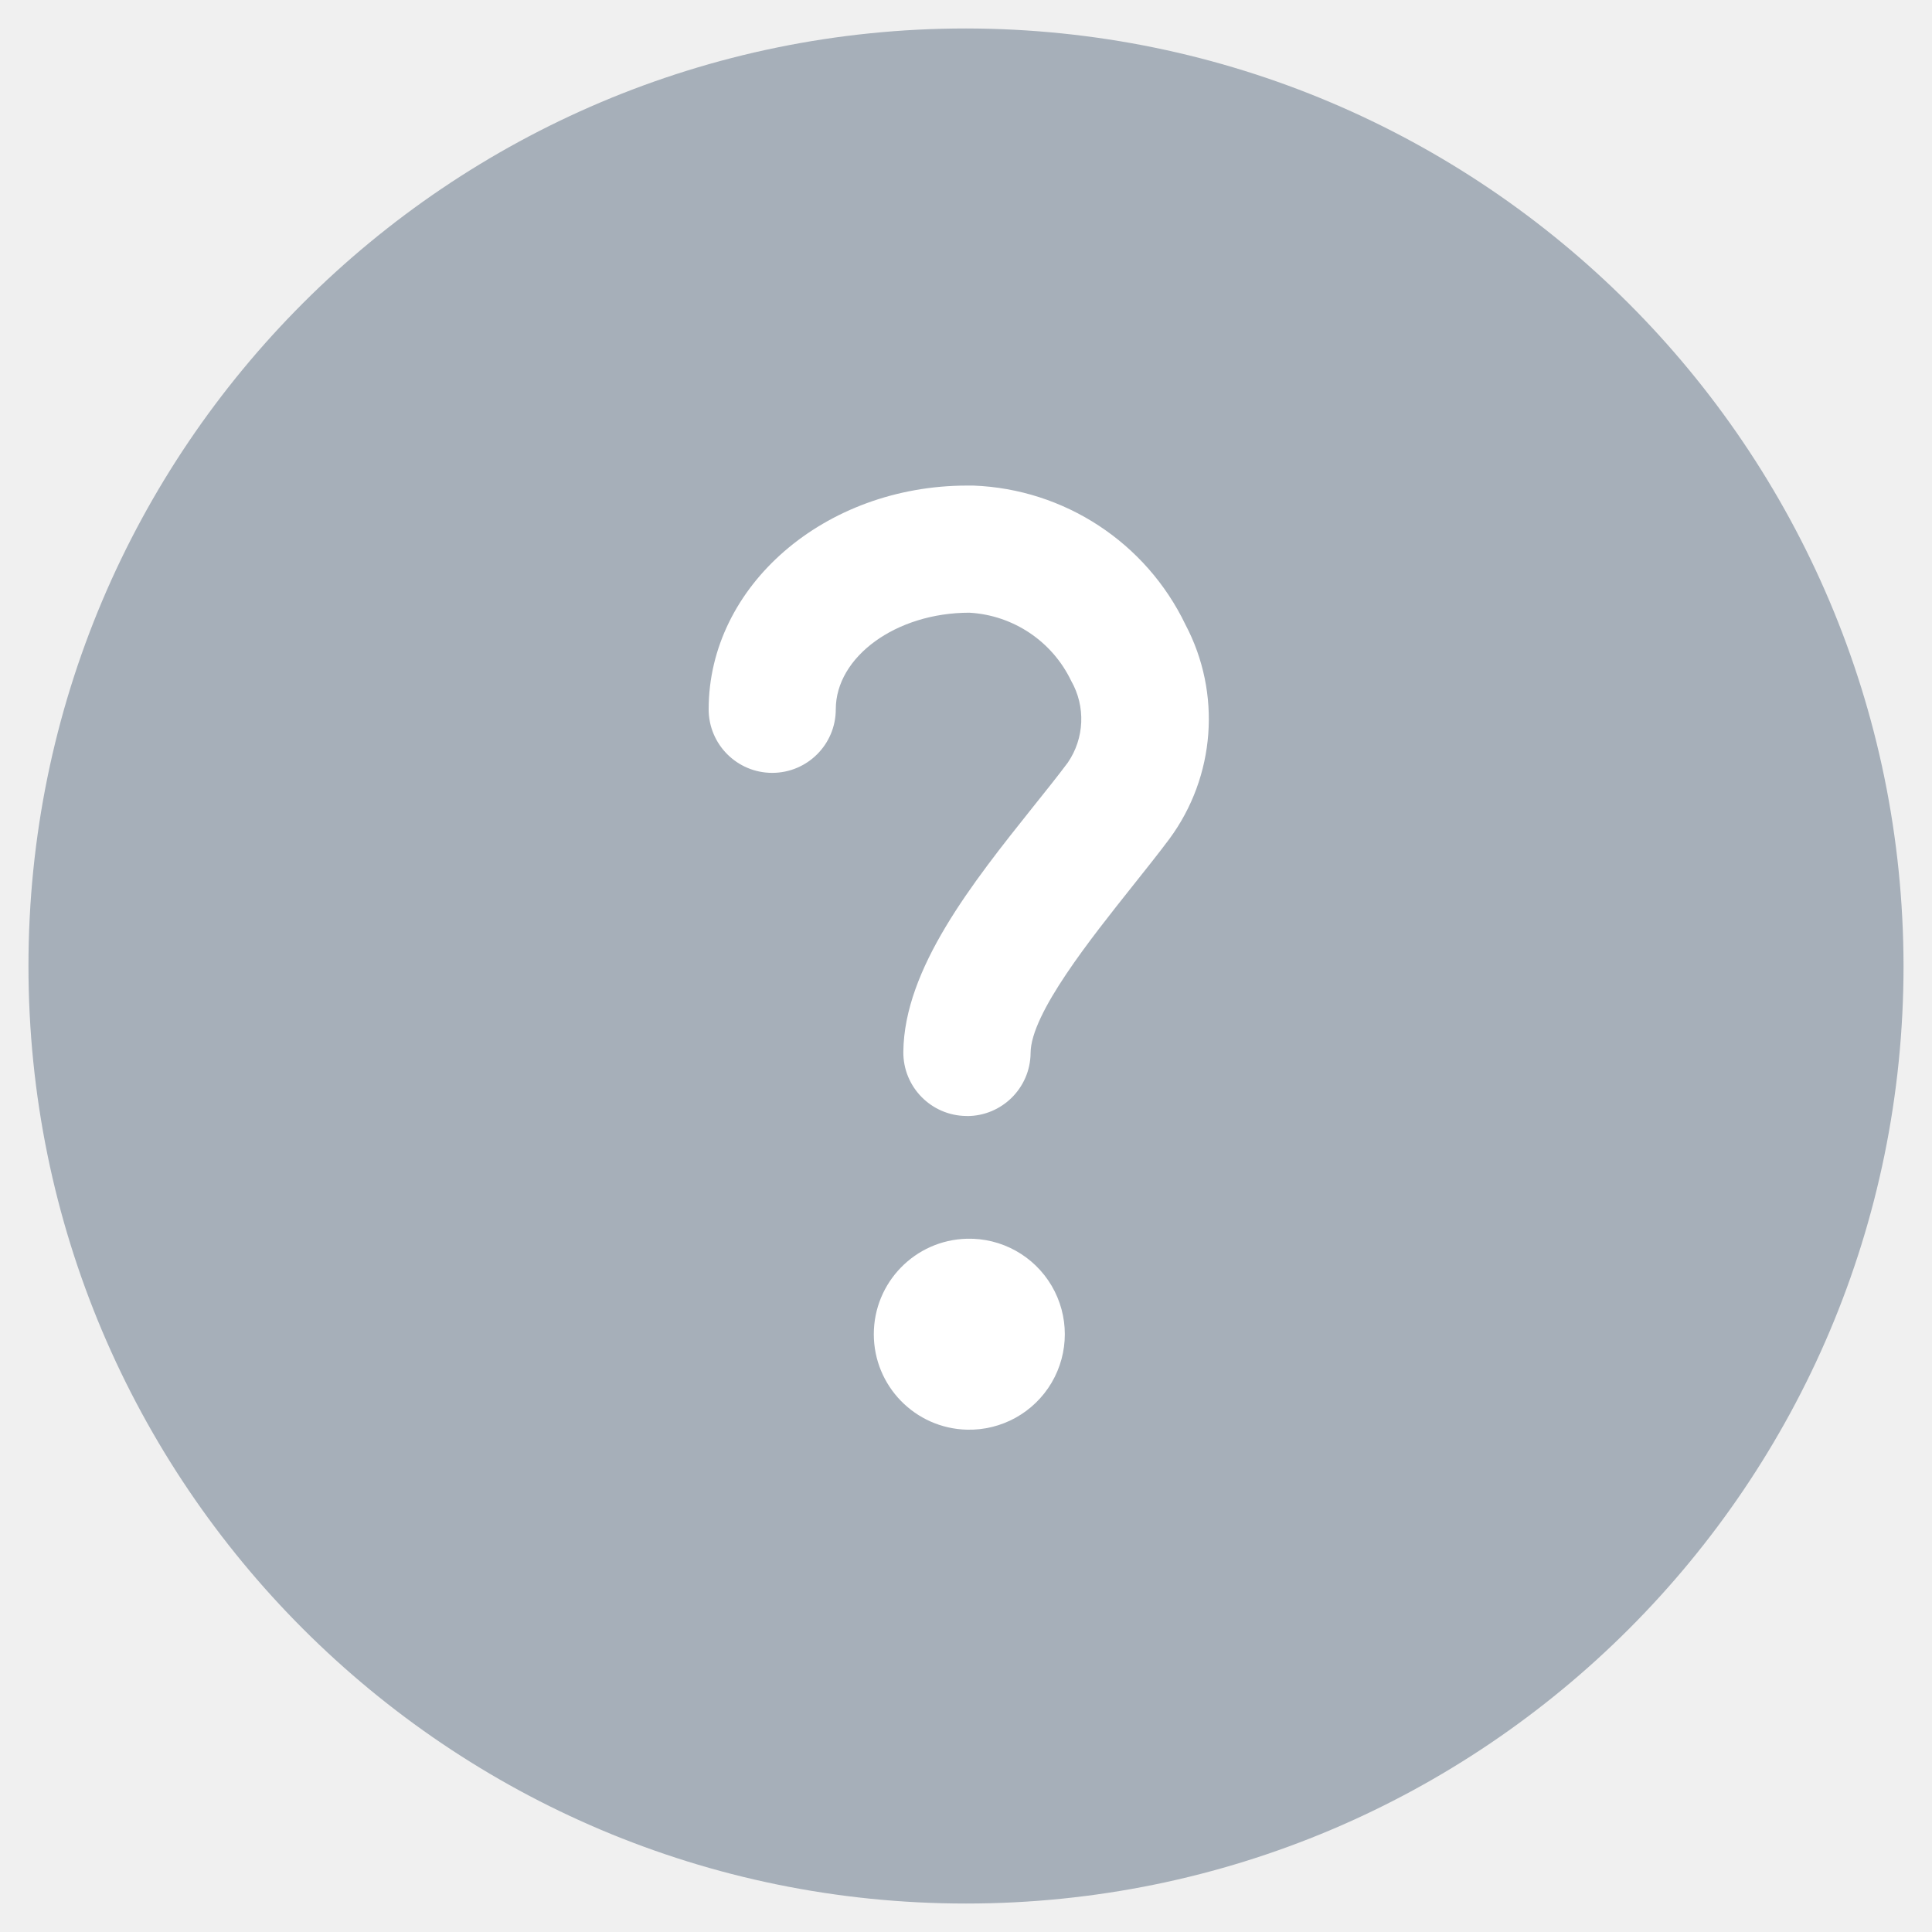
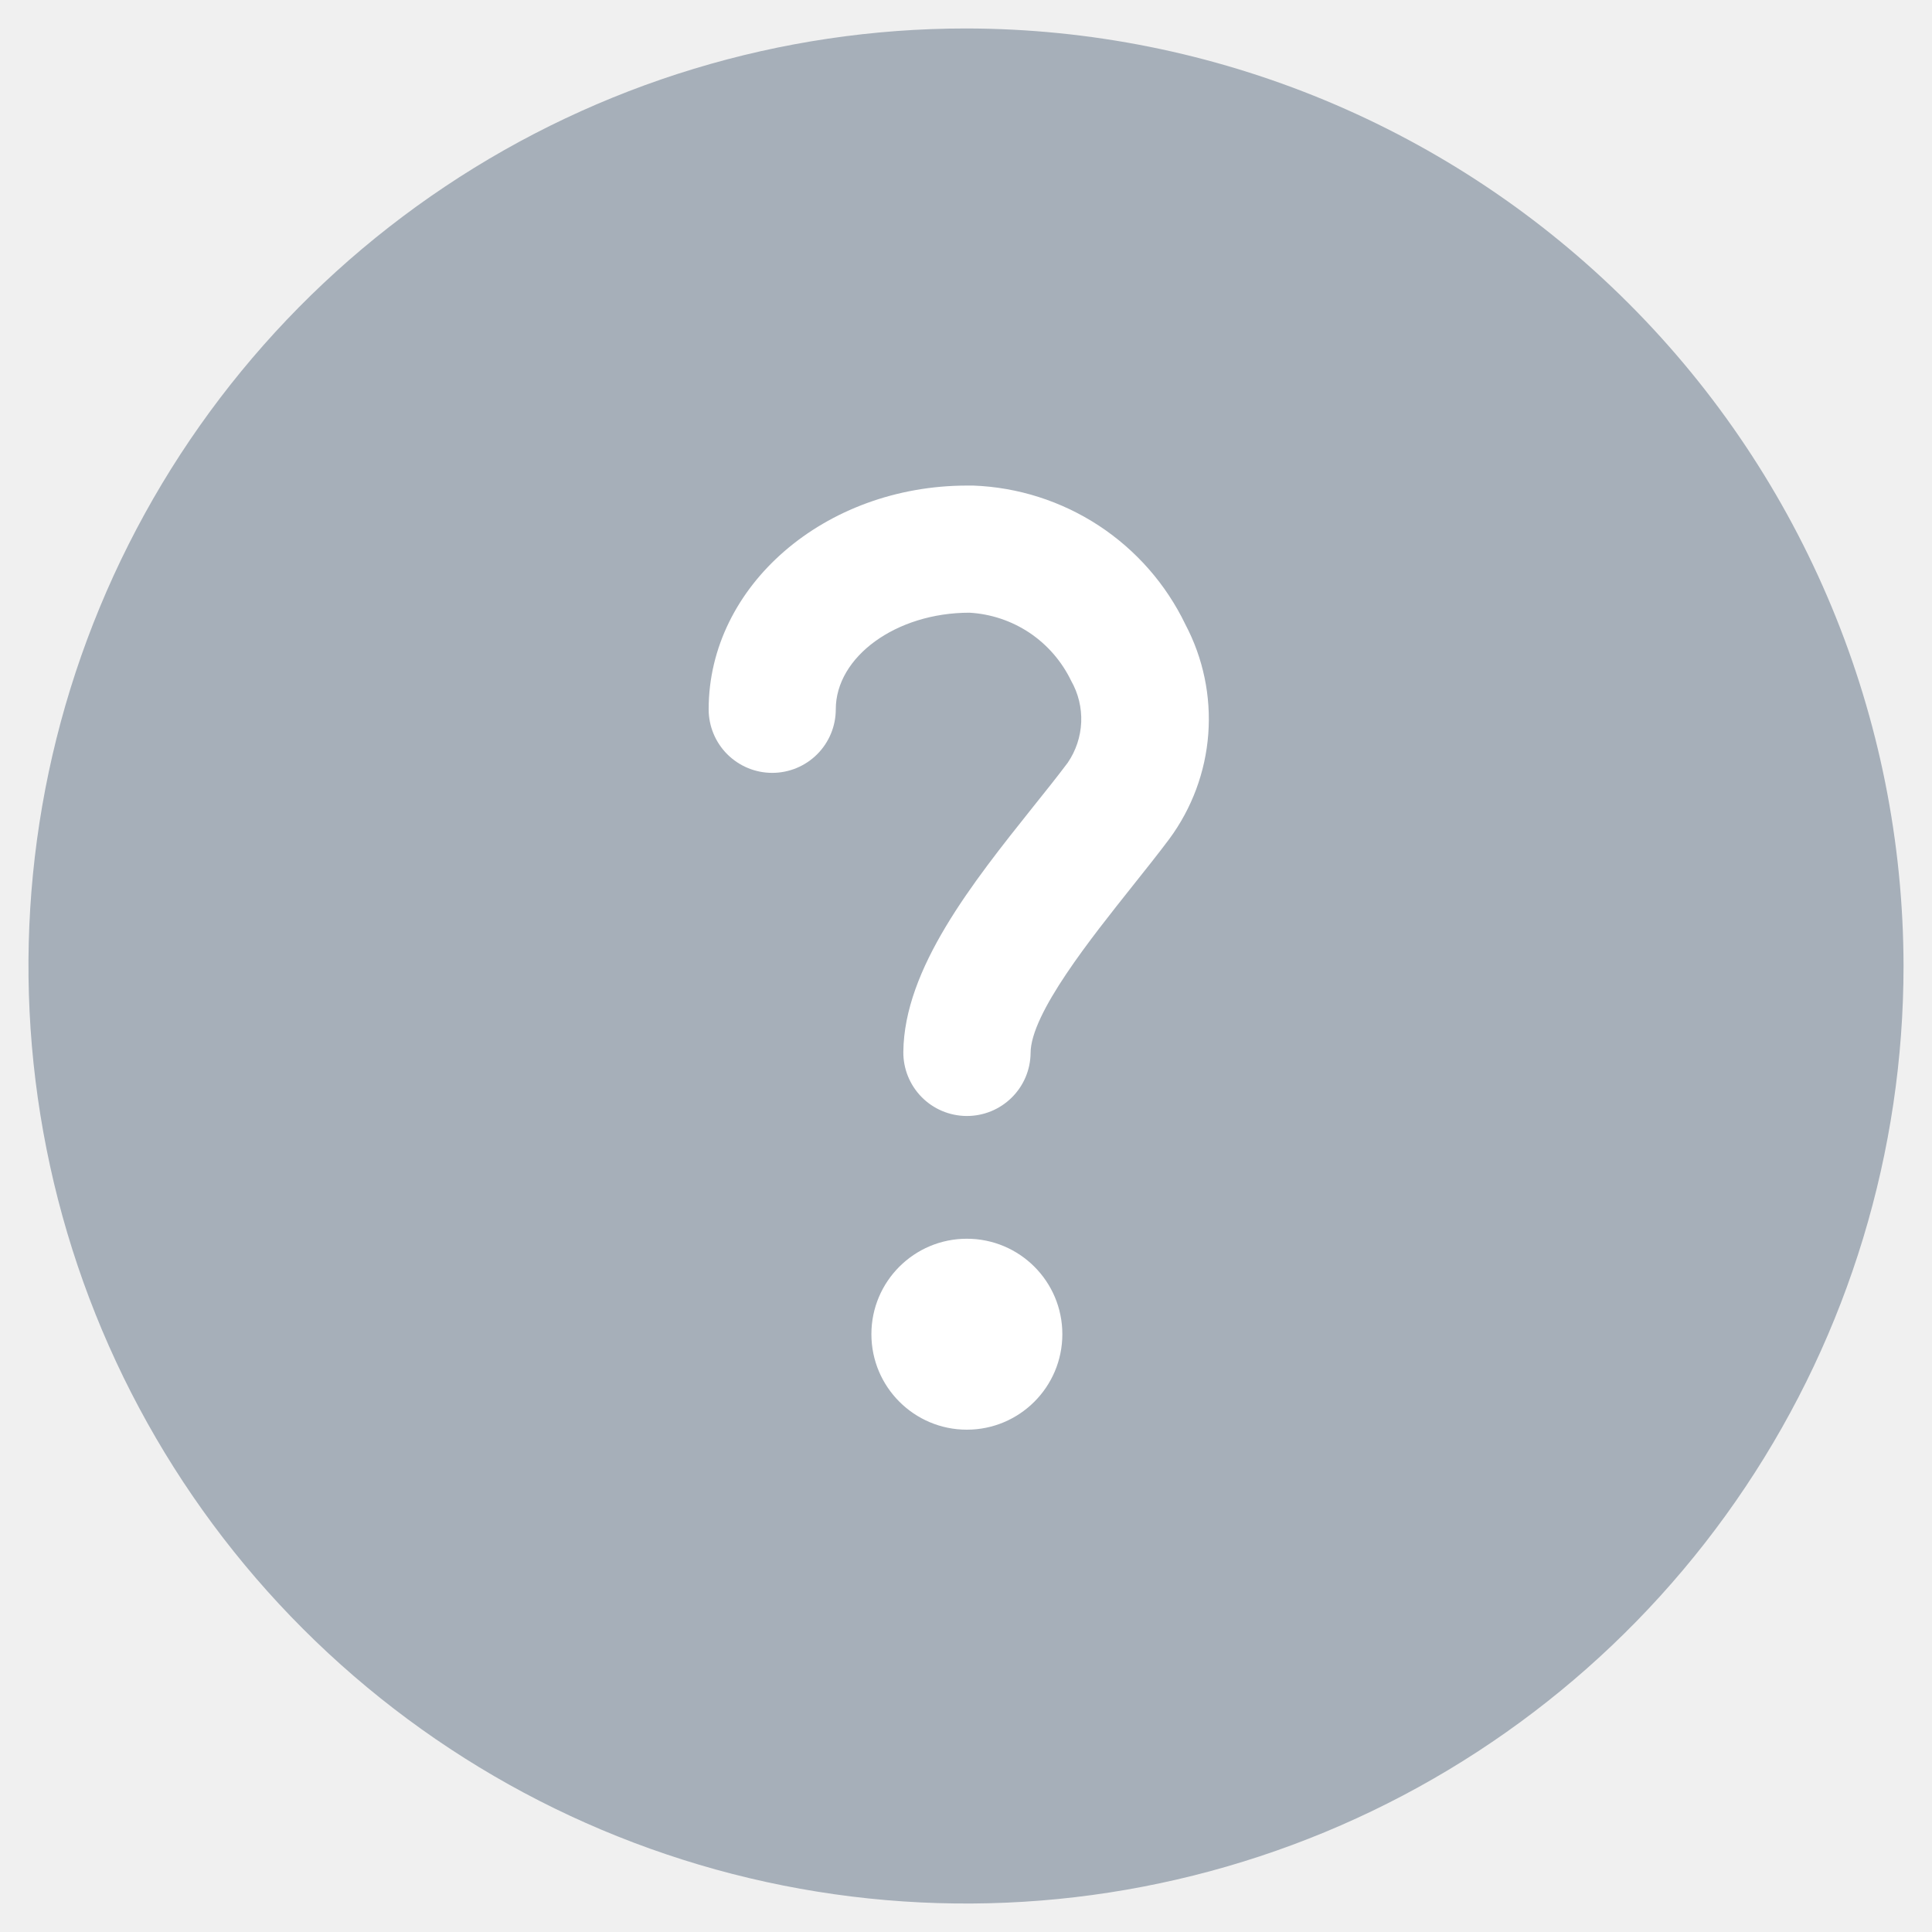
- <svg xmlns="http://www.w3.org/2000/svg" width="30" height="30" fill="none">
+ <svg xmlns="http://www.w3.org/2000/svg" width="30" height="30" viewBox="0 0 30 30" fill="none">
  <g clip-path="url(#clip0_1927_1445)">
-     <path d="M15 .442A14.558 14.558 0 1029.558 15 14.575 14.575 0 0015 .442z" fill="#A6AFB9" />
-     <path d="M15.013 22.2a1.483 1.483 0 100-2.965 1.483 1.483 0 000 2.965zm.001-4.871h-.01a.987.987 0 01-.977-.996c.012-1.293 1.075-2.626 2.013-3.802.194-.242.379-.473.54-.688a1.197 1.197 0 00.053-1.271 1.87 1.87 0 00-1.58-1.058c-1.142 0-2.075.687-2.075 1.5a.987.987 0 11-1.974 0c0-1.916 1.801-3.474 4.015-3.474h.095a3.814 3.814 0 013.294 2.16 3.138 3.138 0 01-.25 3.327c-.172.23-.37.478-.577.738-.627.79-1.578 1.973-1.578 2.588a.987.987 0 01-.989.977z" fill="#fff" />
+     <path d="M15 0.442C12.12 0.442 9.306 1.296 6.912 2.896C4.518 4.495 2.652 6.769 1.55 9.429C0.448 12.089 0.16 15.016 0.722 17.84C1.283 20.664 2.67 23.258 4.706 25.294C6.742 27.33 9.336 28.716 12.16 29.278C14.984 29.84 17.911 29.552 20.571 28.45C23.231 27.348 25.505 25.482 27.104 23.088C28.704 20.694 29.558 17.879 29.558 15C29.553 11.14 28.018 7.44 25.289 4.711C22.56 1.982 18.859 0.446 15 0.442Z" fill="#A6AFB9" />
+     <path d="M15.013 22.2C15.832 22.2 16.496 21.536 16.496 20.717C16.496 19.898 15.832 19.235 15.013 19.235C14.195 19.235 13.531 19.898 13.531 20.717C13.531 21.536 14.195 22.2 15.013 22.2Z" fill="white" />
+     <path d="M15.014 17.329H15.004C14.742 17.326 14.492 17.22 14.309 17.033C14.126 16.846 14.024 16.594 14.027 16.333C14.039 15.04 15.102 13.707 16.04 12.531C16.234 12.289 16.419 12.058 16.58 11.843C16.707 11.657 16.779 11.44 16.789 11.215C16.798 10.99 16.744 10.767 16.633 10.572C16.488 10.271 16.265 10.013 15.988 9.827C15.71 9.641 15.387 9.533 15.054 9.514C13.911 9.514 12.978 10.201 12.978 11.014C12.978 11.276 12.874 11.527 12.689 11.712C12.504 11.897 12.253 12.001 11.991 12.001C11.729 12.001 11.479 11.897 11.293 11.712C11.108 11.527 11.004 11.276 11.004 11.014C11.004 9.098 12.805 7.54 15.019 7.54H15.114C15.807 7.566 16.48 7.781 17.061 8.161C17.642 8.542 18.107 9.073 18.408 9.699C18.683 10.221 18.806 10.81 18.762 11.399C18.718 11.987 18.508 12.551 18.158 13.026C17.986 13.256 17.788 13.504 17.581 13.764C16.954 14.553 16.003 15.737 16.003 16.352C16 16.613 15.895 16.861 15.709 17.044C15.524 17.227 15.274 17.329 15.014 17.329Z" fill="white" />
  </g>
  <defs>
    <clipPath id="clip0_1927_1445">
-       <path fill="#fff" d="M0 0h30v30H0z" />
+       <rect width="30" height="30" fill="white" />
    </clipPath>
  </defs>
</svg>
